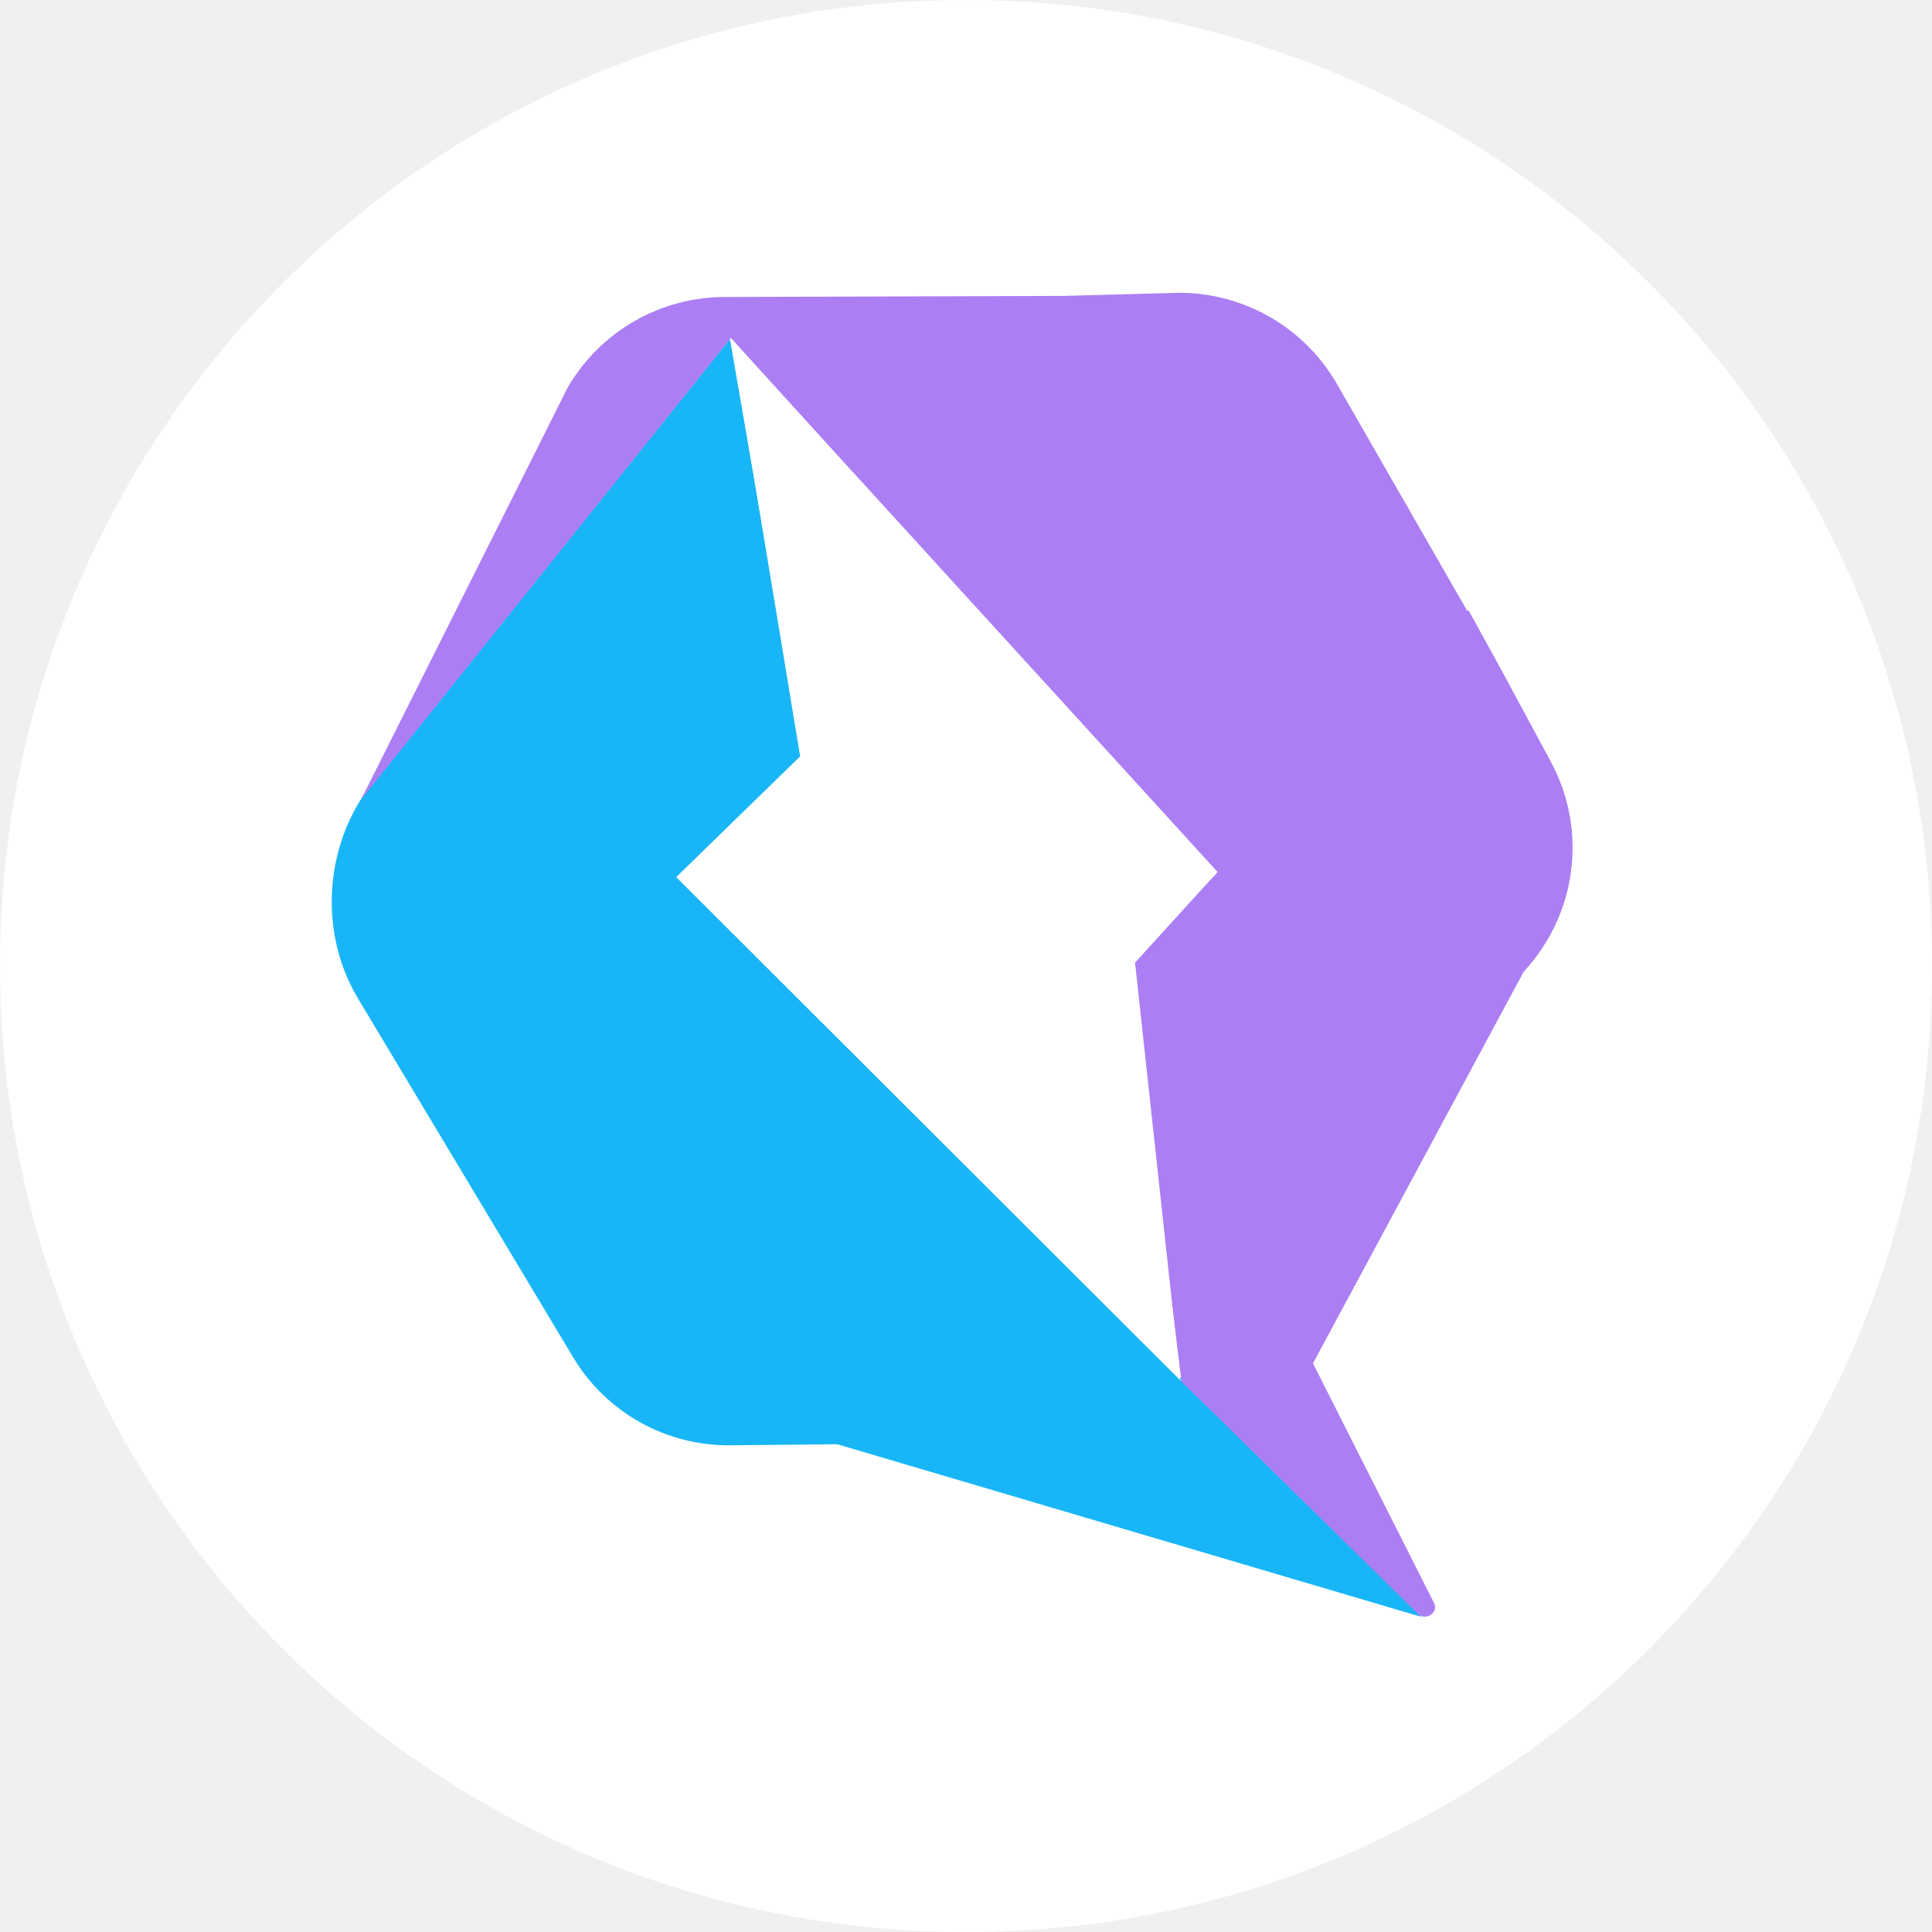
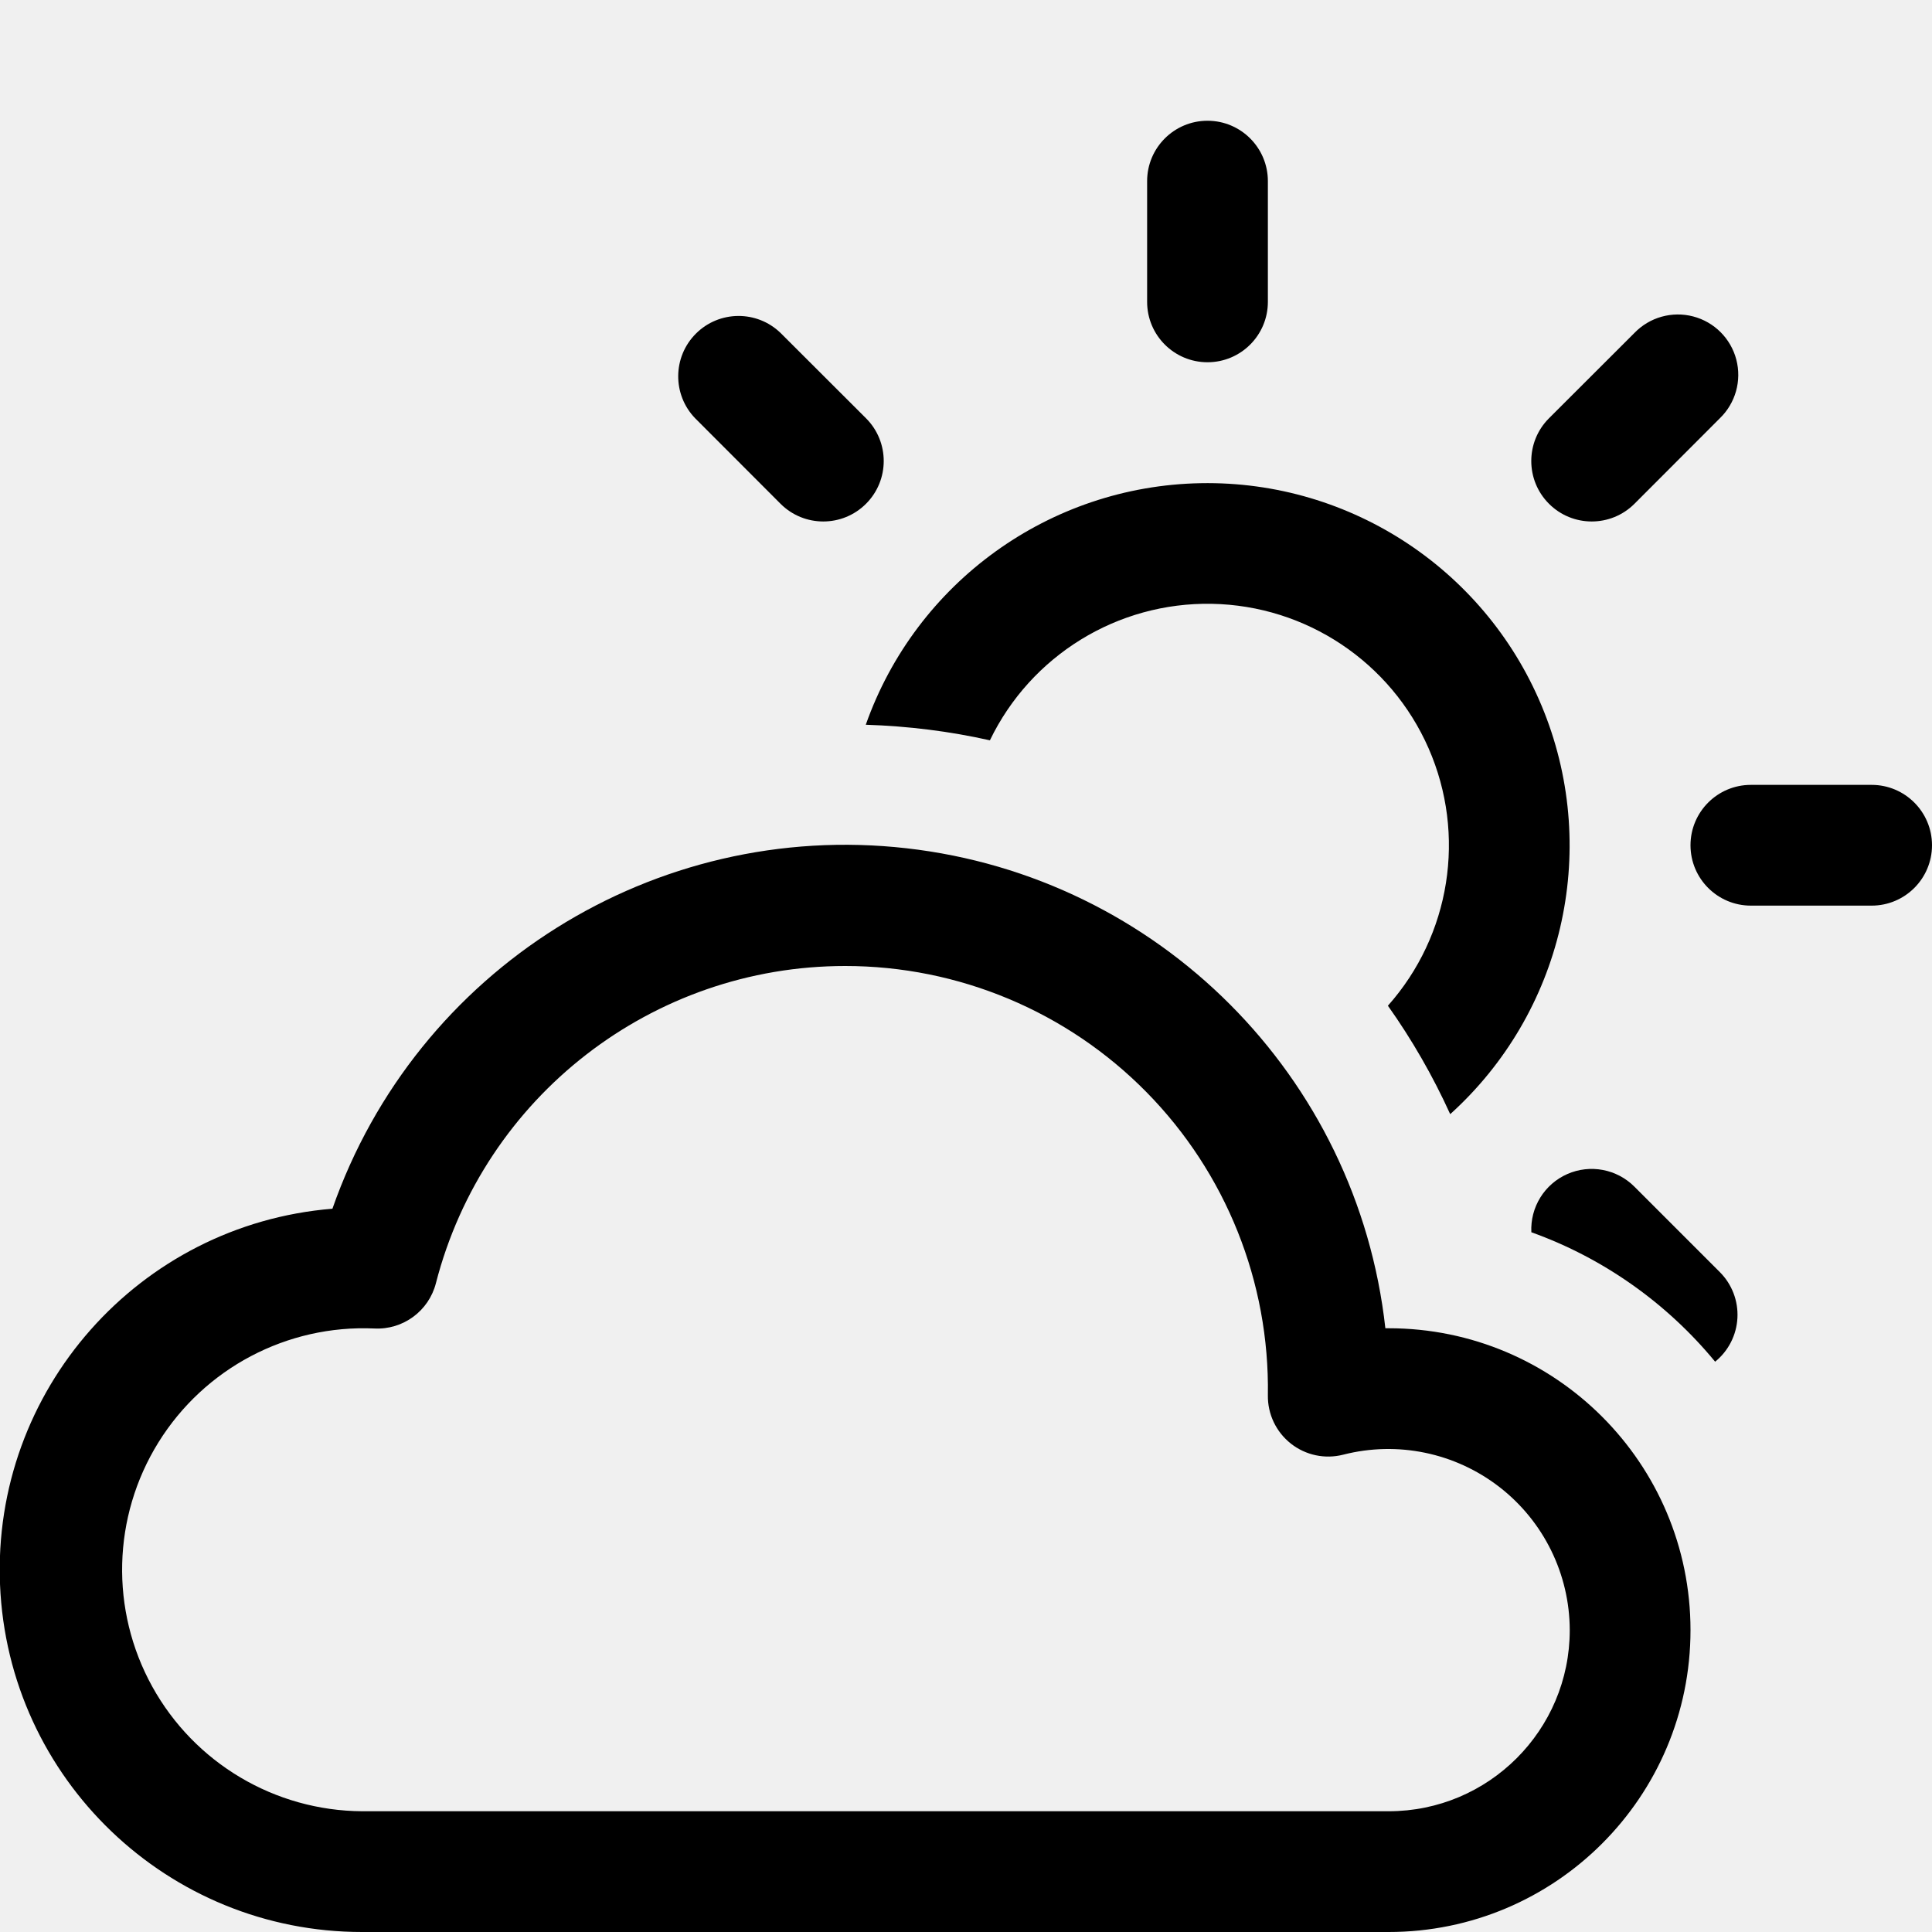
- <svg xmlns="http://www.w3.org/2000/svg" fill="none" viewBox="0 0 500 500">
-   <g clip-path="url(#a)">
-     <circle cx="250" cy="250" r="250" fill="#fff" />
-     <path fill="#18B6F6" d="m367.87 418.45-61.17-61.18-.94.13v-.67L175.7 227.53l32.05-31.13L188.9 87.73 99.56 199.09c-15.22 15.42-18.03 40.51-7.08 59.03l55.83 93.11a46.82 46.82 0 0 0 40.73 22.81l27.65-.27 151.18 44.68Z" />
-     <path fill="#AC7EF4" d="m401.25 196.94-12.29-22.81-6.41-11.67-2.54-4.56-.26.26-33.66-58.63a47.07 47.07 0 0 0-41.27-23.75l-29.51.8-88.01.28a47.07 47.07 0 0 0-40.33 23.34L93.4 207l95.76-119.54L314.7 226.19l-22.3 22.67 13.35 108.54.13-.26v.26h-.26l.26.27 10.42 10.2 50.62 49.78c2.13 2 5.6-.4 4.13-2.96l-31.25-61.85 54.5-101.3 1.73-2c.67-.81 1.33-1.62 1.87-2.42a46.8 46.8 0 0 0 3.34-50.18Z" />
-     <path fill="#fff" d="M315.1 225.65 189.18 87.6l17.9 108.14L175 227l130.5 130.27-11.75-108.14 21.37-23.48Z" />
-   </g>
-   <defs>
-     <clipPath id="a">
-       <path fill="#fff" d="M0 0h500v500H0z" />
-     </clipPath>
-   </defs>
+ <svg xmlns="http://www.w3.org/2000/svg" width="16" height="16" fill="currentColor" class="bi bi-cloud-sun" viewBox="0 0 16 16">
+   <path d="M7 8a3.5 3.5 0 0 1 3.5 3.555.5.5 0 0 0 .624.492A1.503 1.503 0 0 1 13 13.5a1.5 1.5 0 0 1-1.5 1.5H3a2 2 0 1 1 .1-3.998.5.5 0 0 0 .51-.375A3.5 3.5 0 0 1 7 8m4.473 3a4.5 4.5 0 0 0-8.72-.99A3 3 0 0 0 3 16h8.5a2.5 2.5 0 0 0 0-5z" />
+   <path d="M10.5 1.5a.5.5 0 0 0-1 0v1a.5.5 0 0 0 1 0zm3.743 1.964a.5.5 0 1 0-.707-.707l-.708.707a.5.5 0 0 0 .708.708zm-7.779-.707a.5.5 0 0 0-.707.707l.707.708a.5.5 0 1 0 .708-.708zm1.734 3.374a2 2 0 1 1 3.296 2.198q.3.423.516.898a3 3 0 1 0-4.84-3.225q.529.017 1.028.129m4.484 4.074c.6.215 1.125.59 1.522 1.072a.5.5 0 0 0 .039-.742l-.707-.707a.5.5 0 0 0-.854.377M14.5 6.5a.5.5 0 0 0 0 1h1a.5.5 0 0 0 0-1z" />
</svg>
